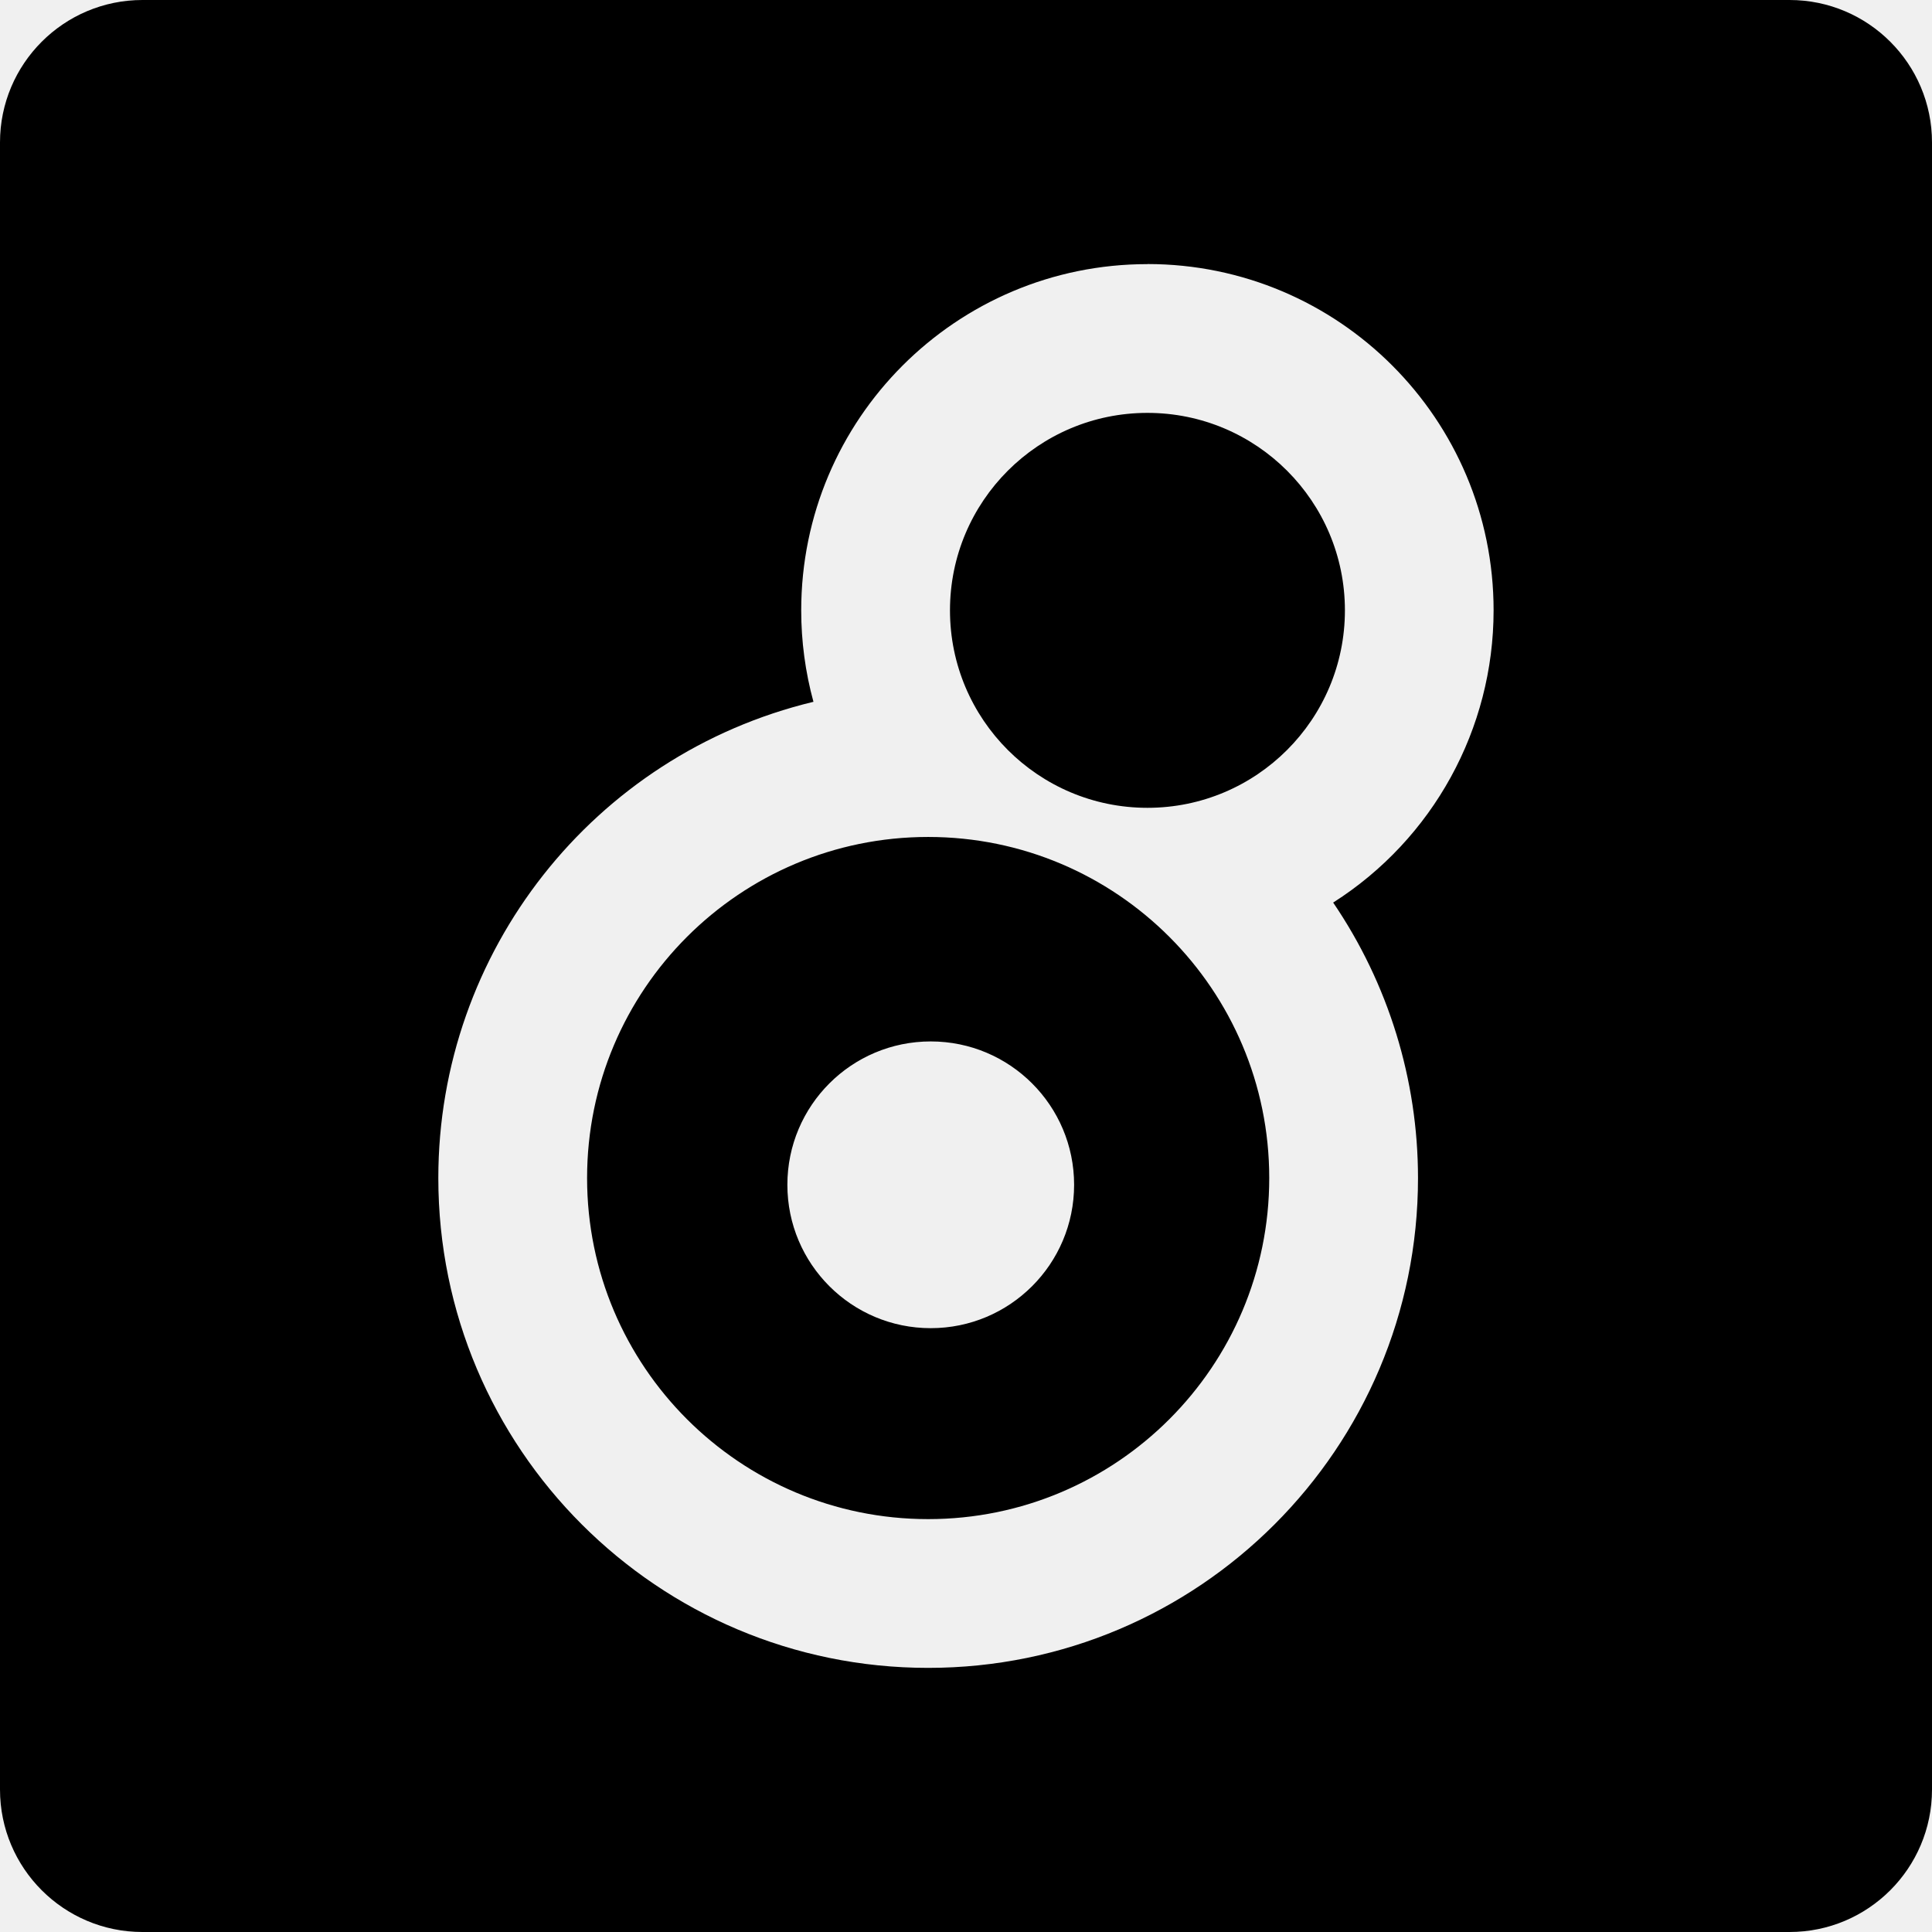
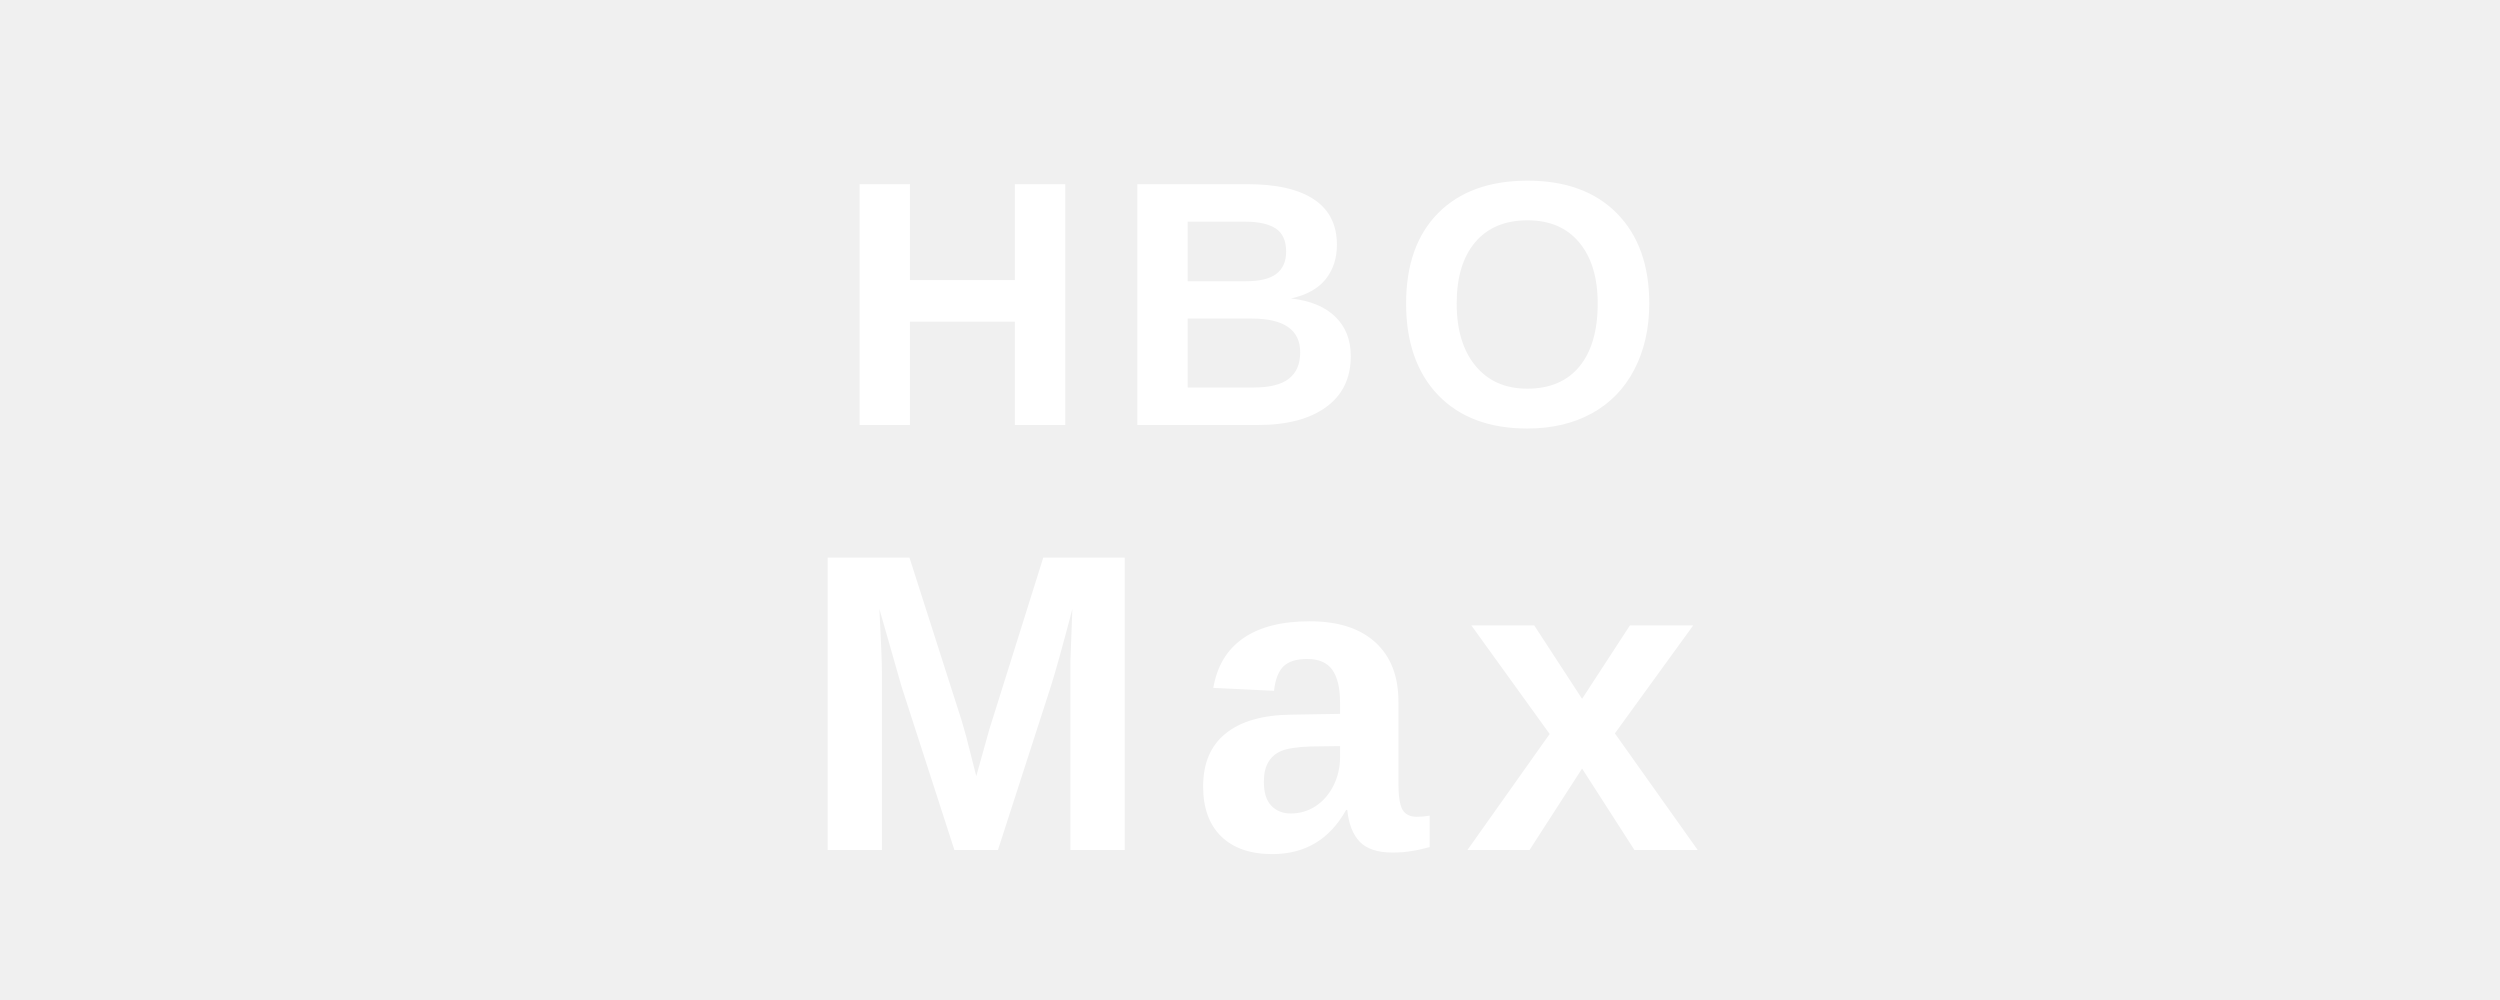
- <svg xmlns="http://www.w3.org/2000/svg" role="img" viewBox="0 0 24 24">
-   <path d="M1.769 0A1.77 1.77 0 0 0 0 1.769V22.23A1.77 1.77 0 0 0 1.769 24H22.23A1.77 1.77 0 0 0 24 22.231V1.77A1.77 1.77 0 0 0 22.231 0zm12.485 3.28a4.301 4.301 0 0 1 4.3 4.302 4.301 4.301 0 0 1-1.993 3.63 6.085 6.085 0 0 1 1.054 3.422 6.085 6.085 0 0 1-6.085 6.085 6.085 6.085 0 0 1-6.085-6.085 6.085 6.085 0 0 1 4.66-5.916 4.301 4.301 0 0 1-.152-1.136 4.301 4.301 0 0 1 4.301-4.301zm0 1.849a2.453 2.453 0 0 0-2.453 2.453 2.453 2.453 0 0 0 2.453 2.453 2.453 2.453 0 0 0 2.453-2.453 2.453 2.453 0 0 0-2.453-2.453zm-2.724 5.268a4.237 4.237 0 0 0-4.237 4.237 4.237 4.237 0 0 0 4.237 4.237 4.237 4.237 0 0 0 4.237-4.237 4.237 4.237 0 0 0-4.237-4.237zm.032 2.54a1.781 1.781 0 1 1 0 3.562 1.781 1.781 0 0 1 0-3.562Z" />
+ <svg xmlns="http://www.w3.org/2000/svg" viewBox="0 0 200 80">
+   <text x="100" y="34" font-family="Arial Black,Arial,sans-serif" font-weight="900" font-size="28" fill="white" text-anchor="middle" letter-spacing="2">HBO</text>
+   <text x="100" y="68" font-family="Arial Black,Arial,sans-serif" font-weight="900" font-size="34" fill="white" text-anchor="middle" letter-spacing="3">Max</text>
</svg>
